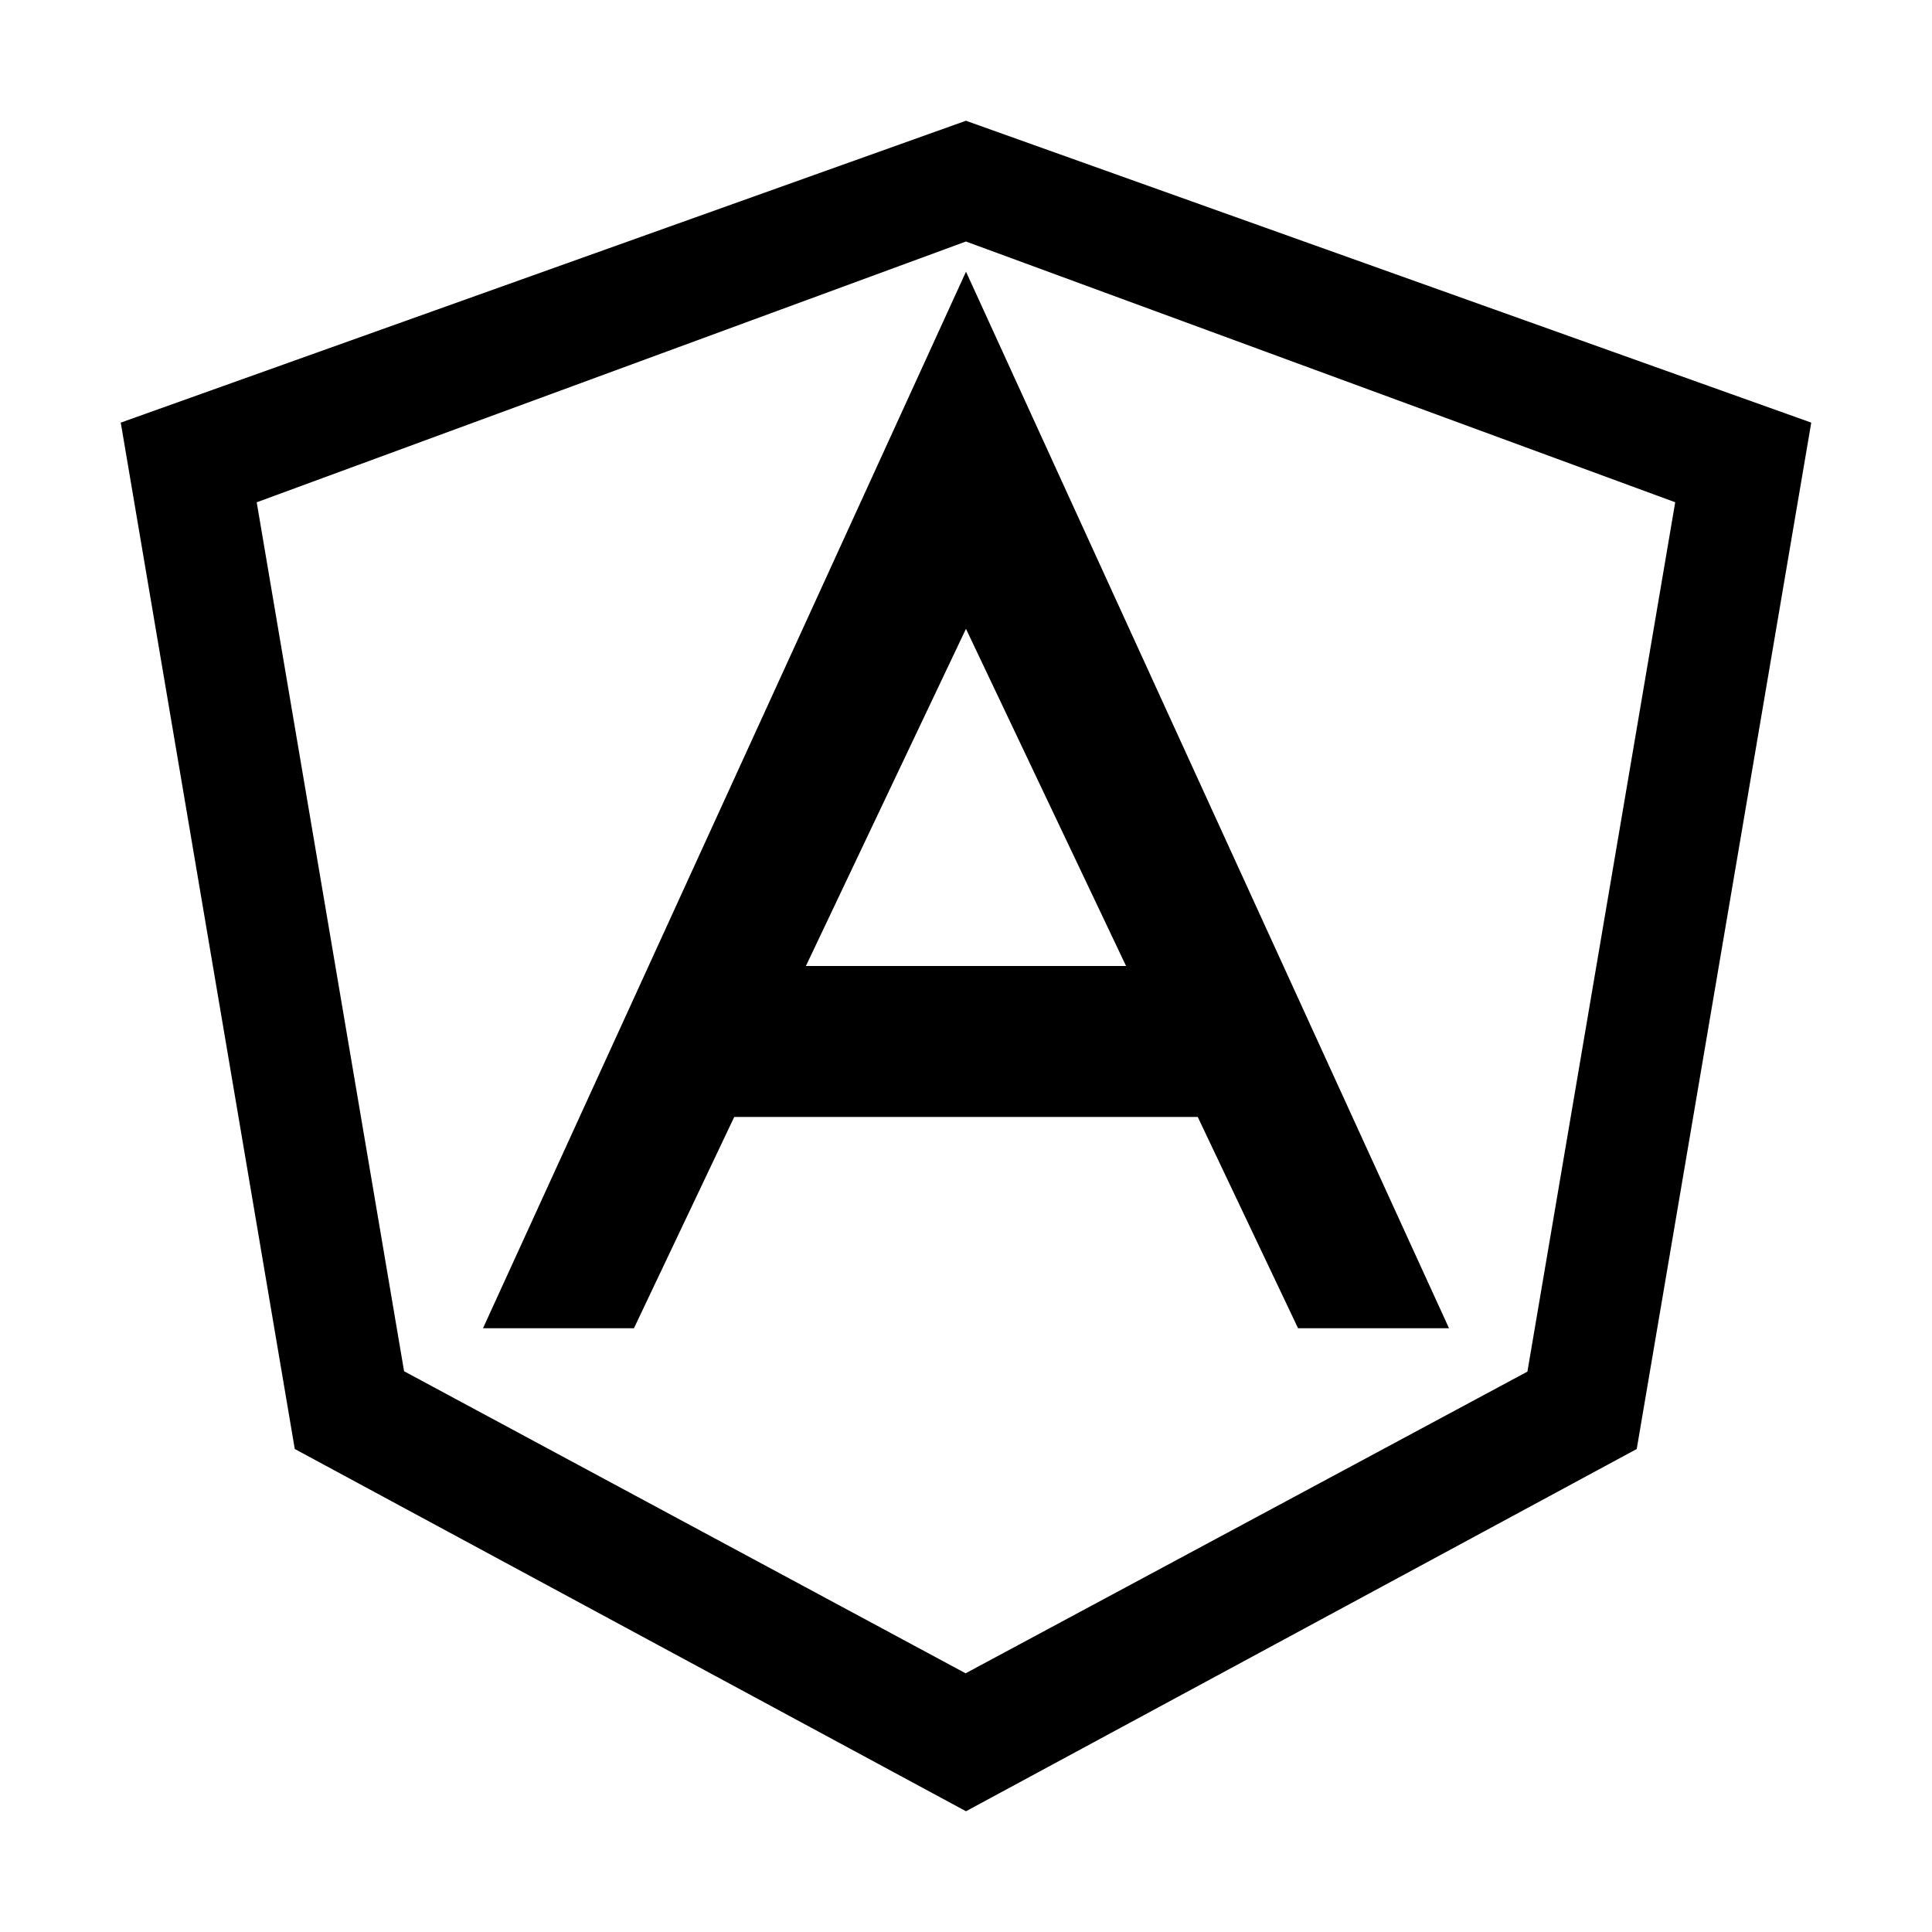
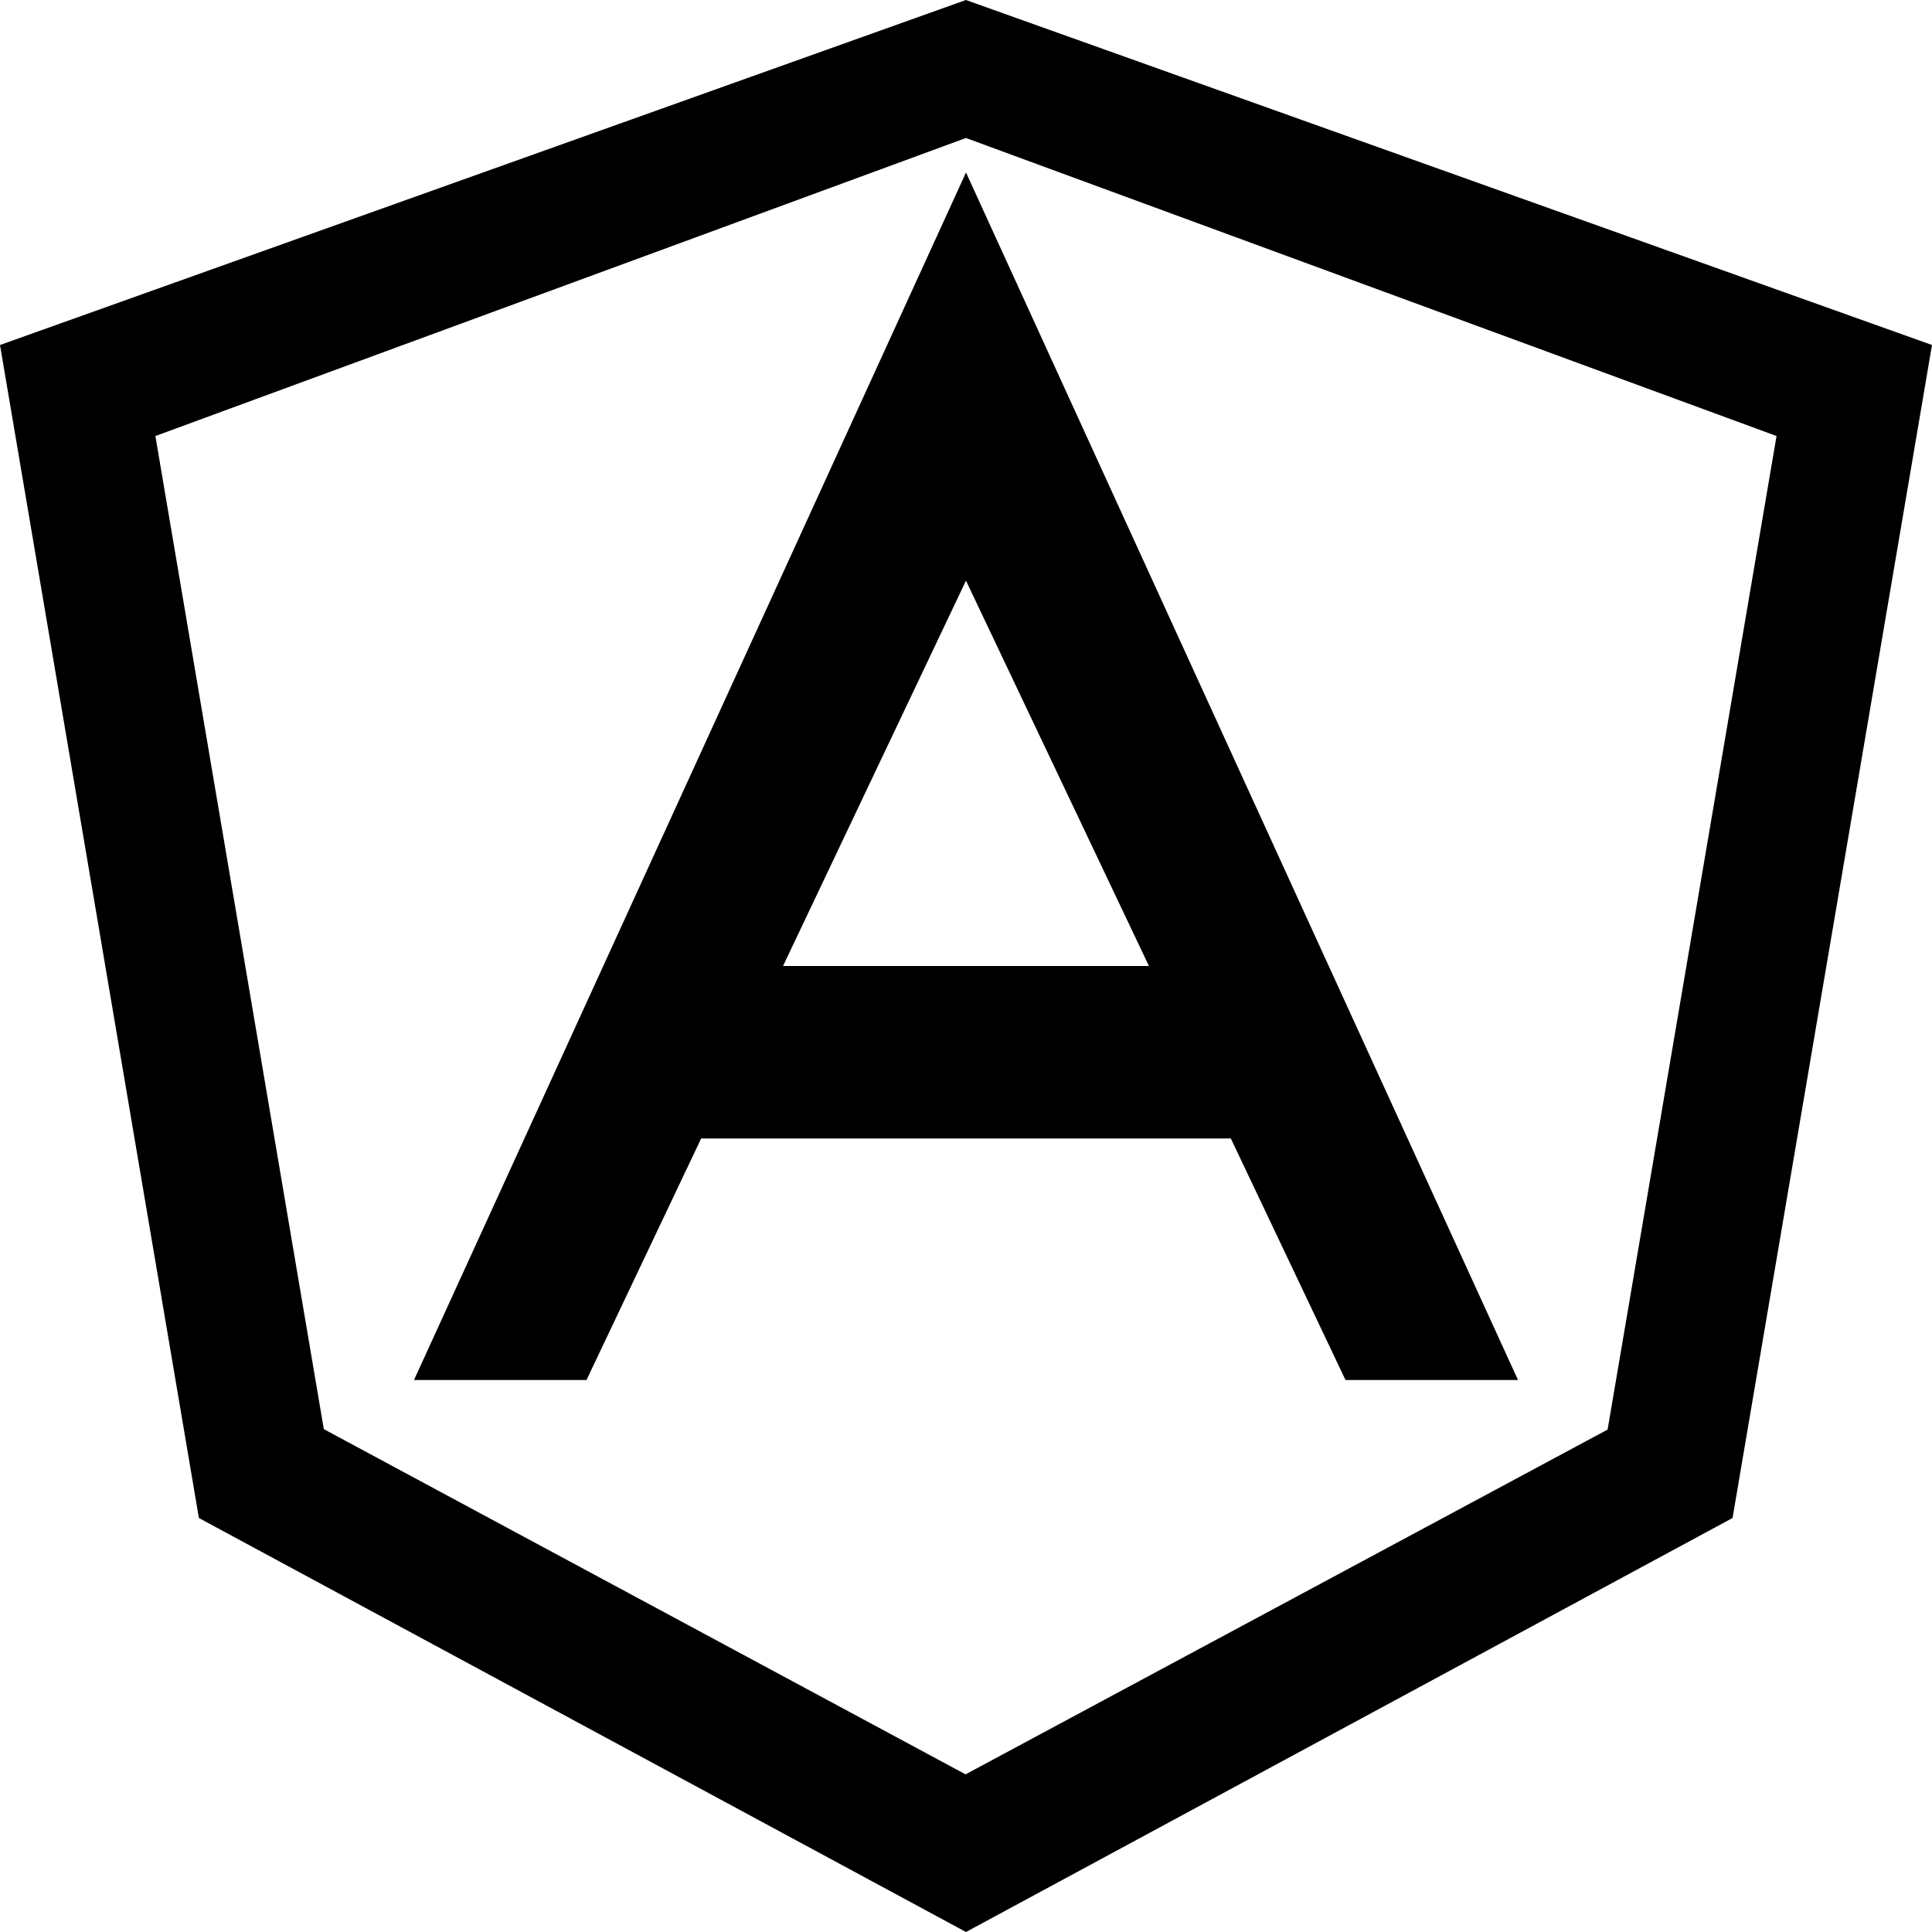
- <svg xmlns="http://www.w3.org/2000/svg" version="1.1" id="Layer_1" x="0px" y="0px" width="512px" height="512px" viewBox="0 0 512 512" enable-background="new 0 0 512 512" xml:space="preserve">
-   <g>
-     <path d="M255.982,64l187.967,69.105l-39.17,230.389l-148.881,79.949l-148.812-80.051L68.031,133.11L255.982,64 M255.981,32L32,112   l46.12,272L256,480l177.75-96L480,112L255.981,32L255.981,32z" />
-     <path d="M344,352h40L256,72L128,352h40l26.584-56h122.827L344,352z M213.573,256l42.419-89.356L298.419,256H213.573z" />
+ <svg xmlns="http://www.w3.org/2000/svg" version="1.1" id="Layer_1" x="0px" y="0px" width="448" height="448" viewBox="0 0 448 448" enable-background="new 0 0 512 512" xml:space="preserve">
+   <defs id="defs3085" />
+   <g id="g3077" transform="translate(-32,-32)">
+     <path d="M 255.982,64 443.949,133.105 404.779,363.494 255.898,443.443 107.086,363.392 68.031,133.11 255.982,64 M 255.981,32 32,112 78.12,384 256,480 433.75,384 480,112 255.981,32 l 0,0 z" id="path3079" />
+     <path d="m 344,352 h 40 L 256,72 128,352 h 40 l 26.584,-56 H 317.411 L 344,352 z M 213.573,256 255.992,166.644 298.419,256 h -84.846 z" id="path3081" />
  </g>
</svg>
